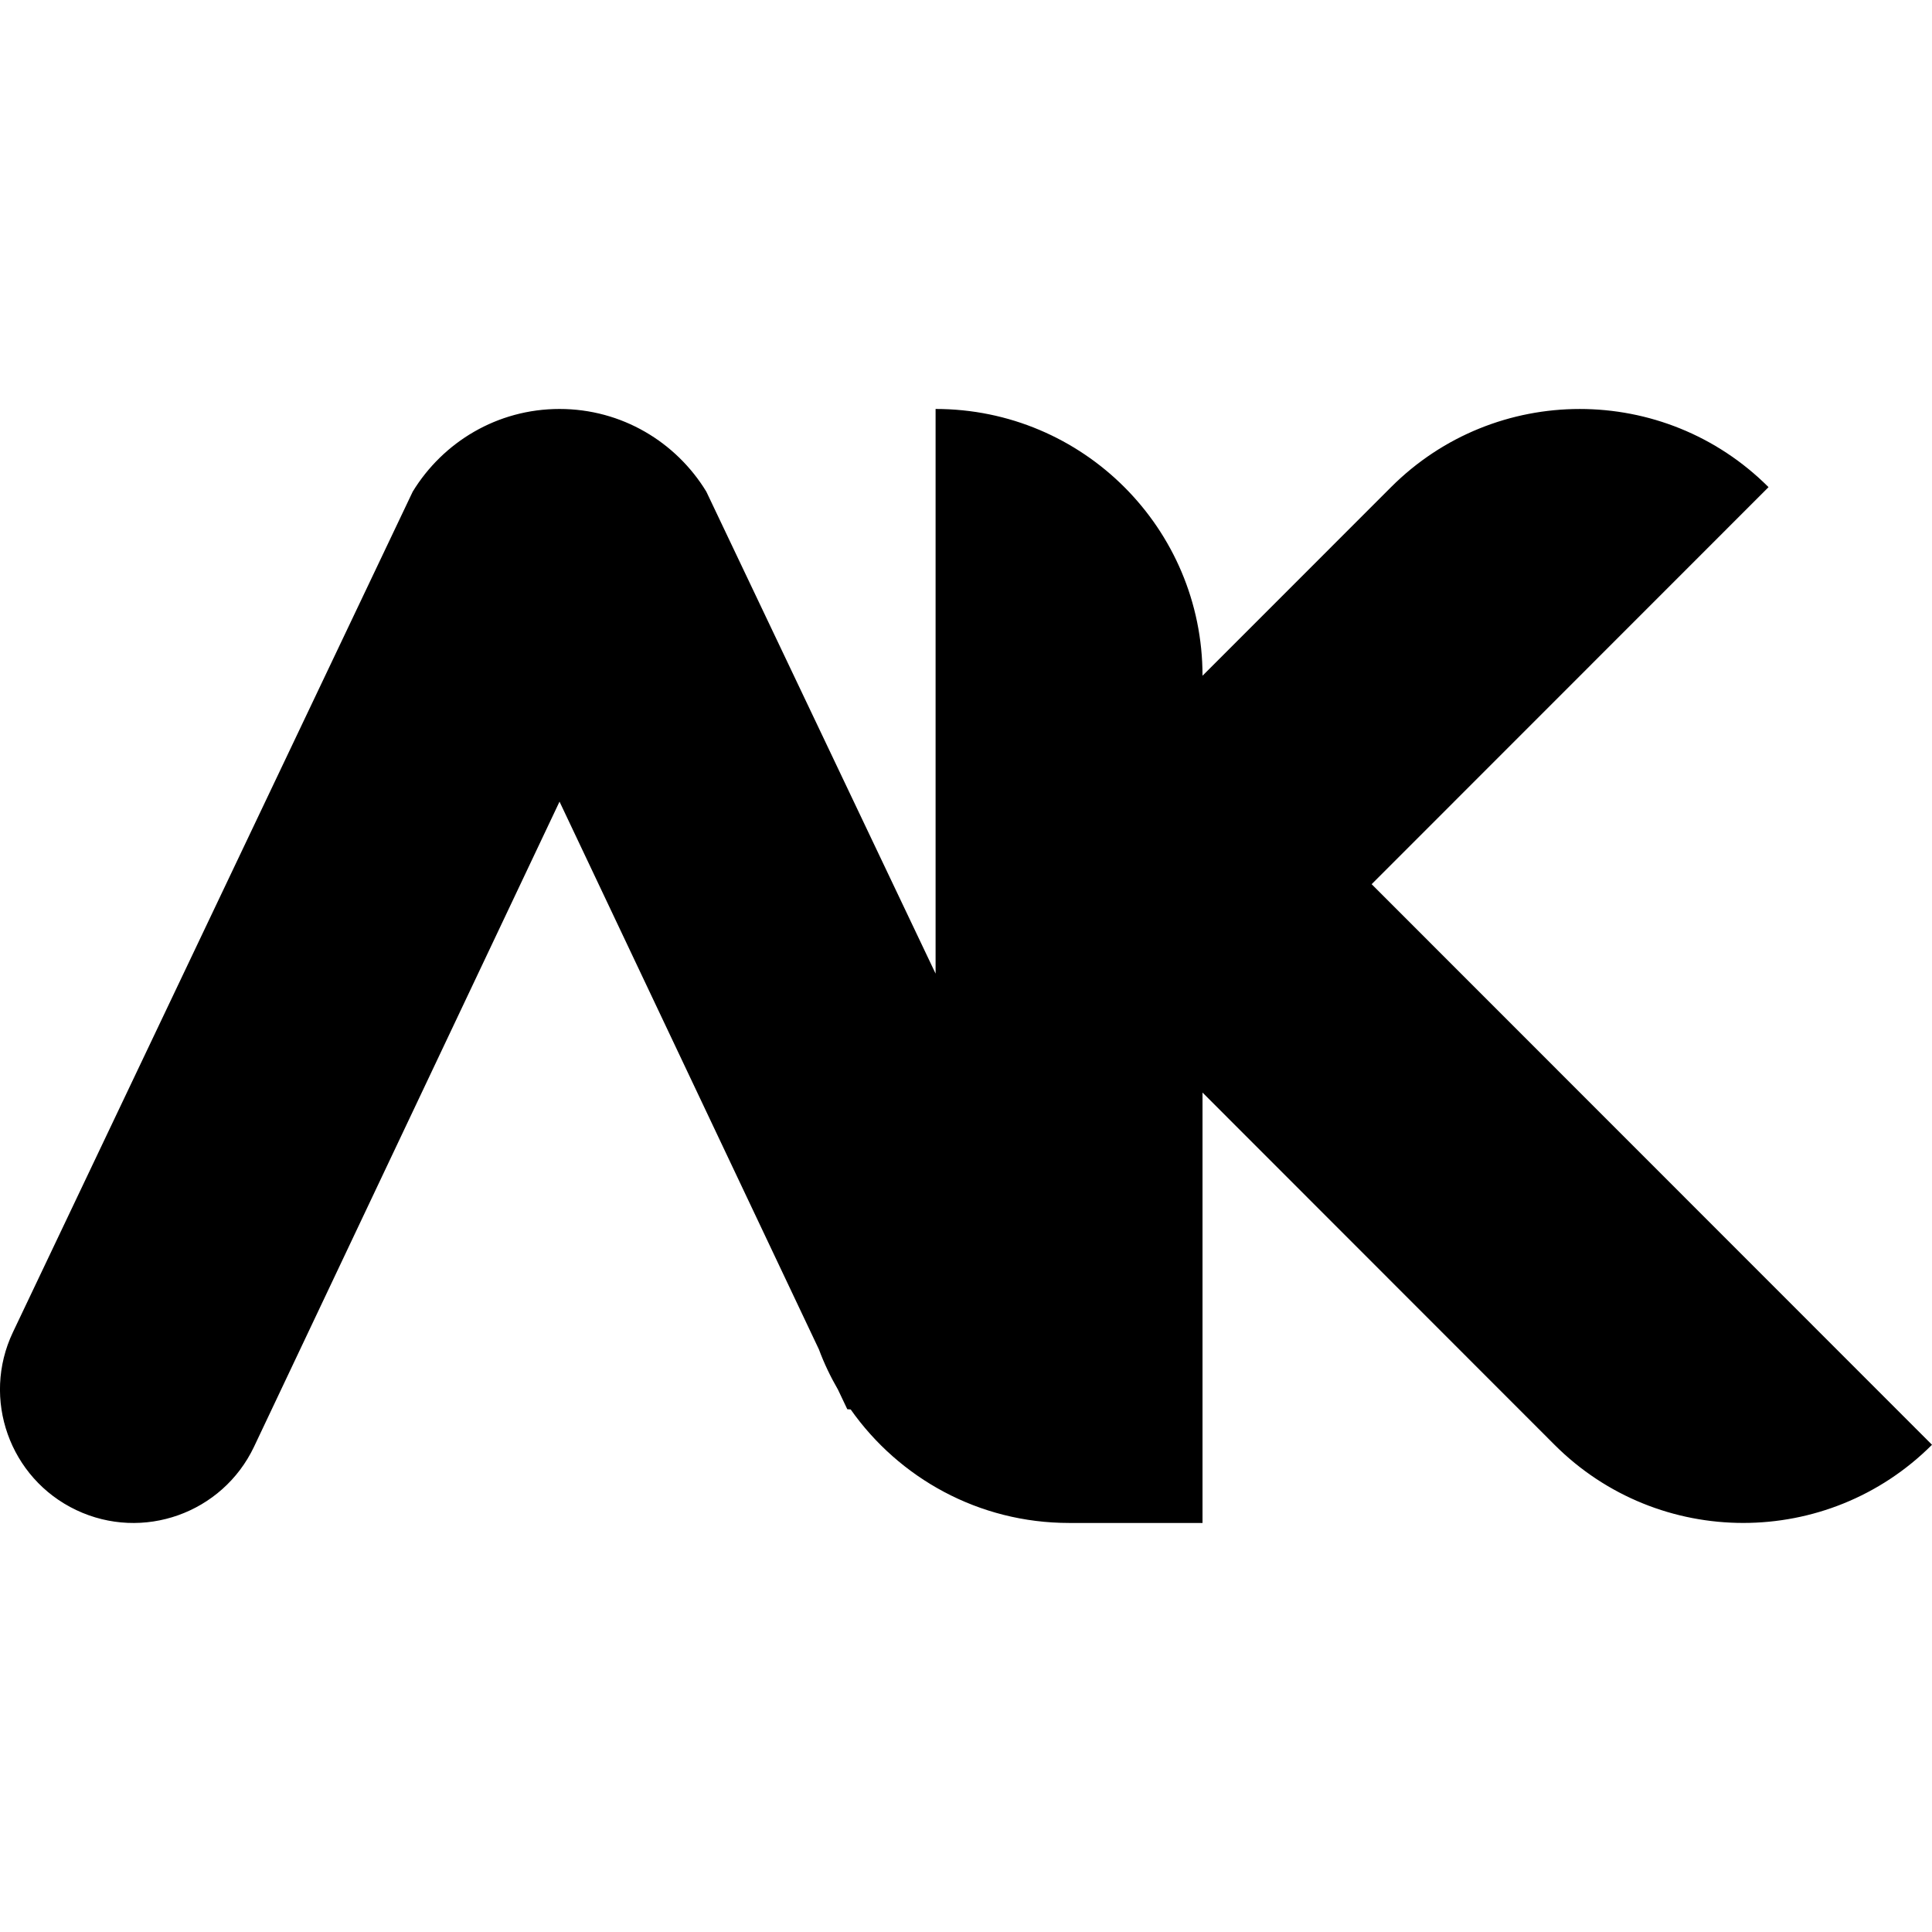
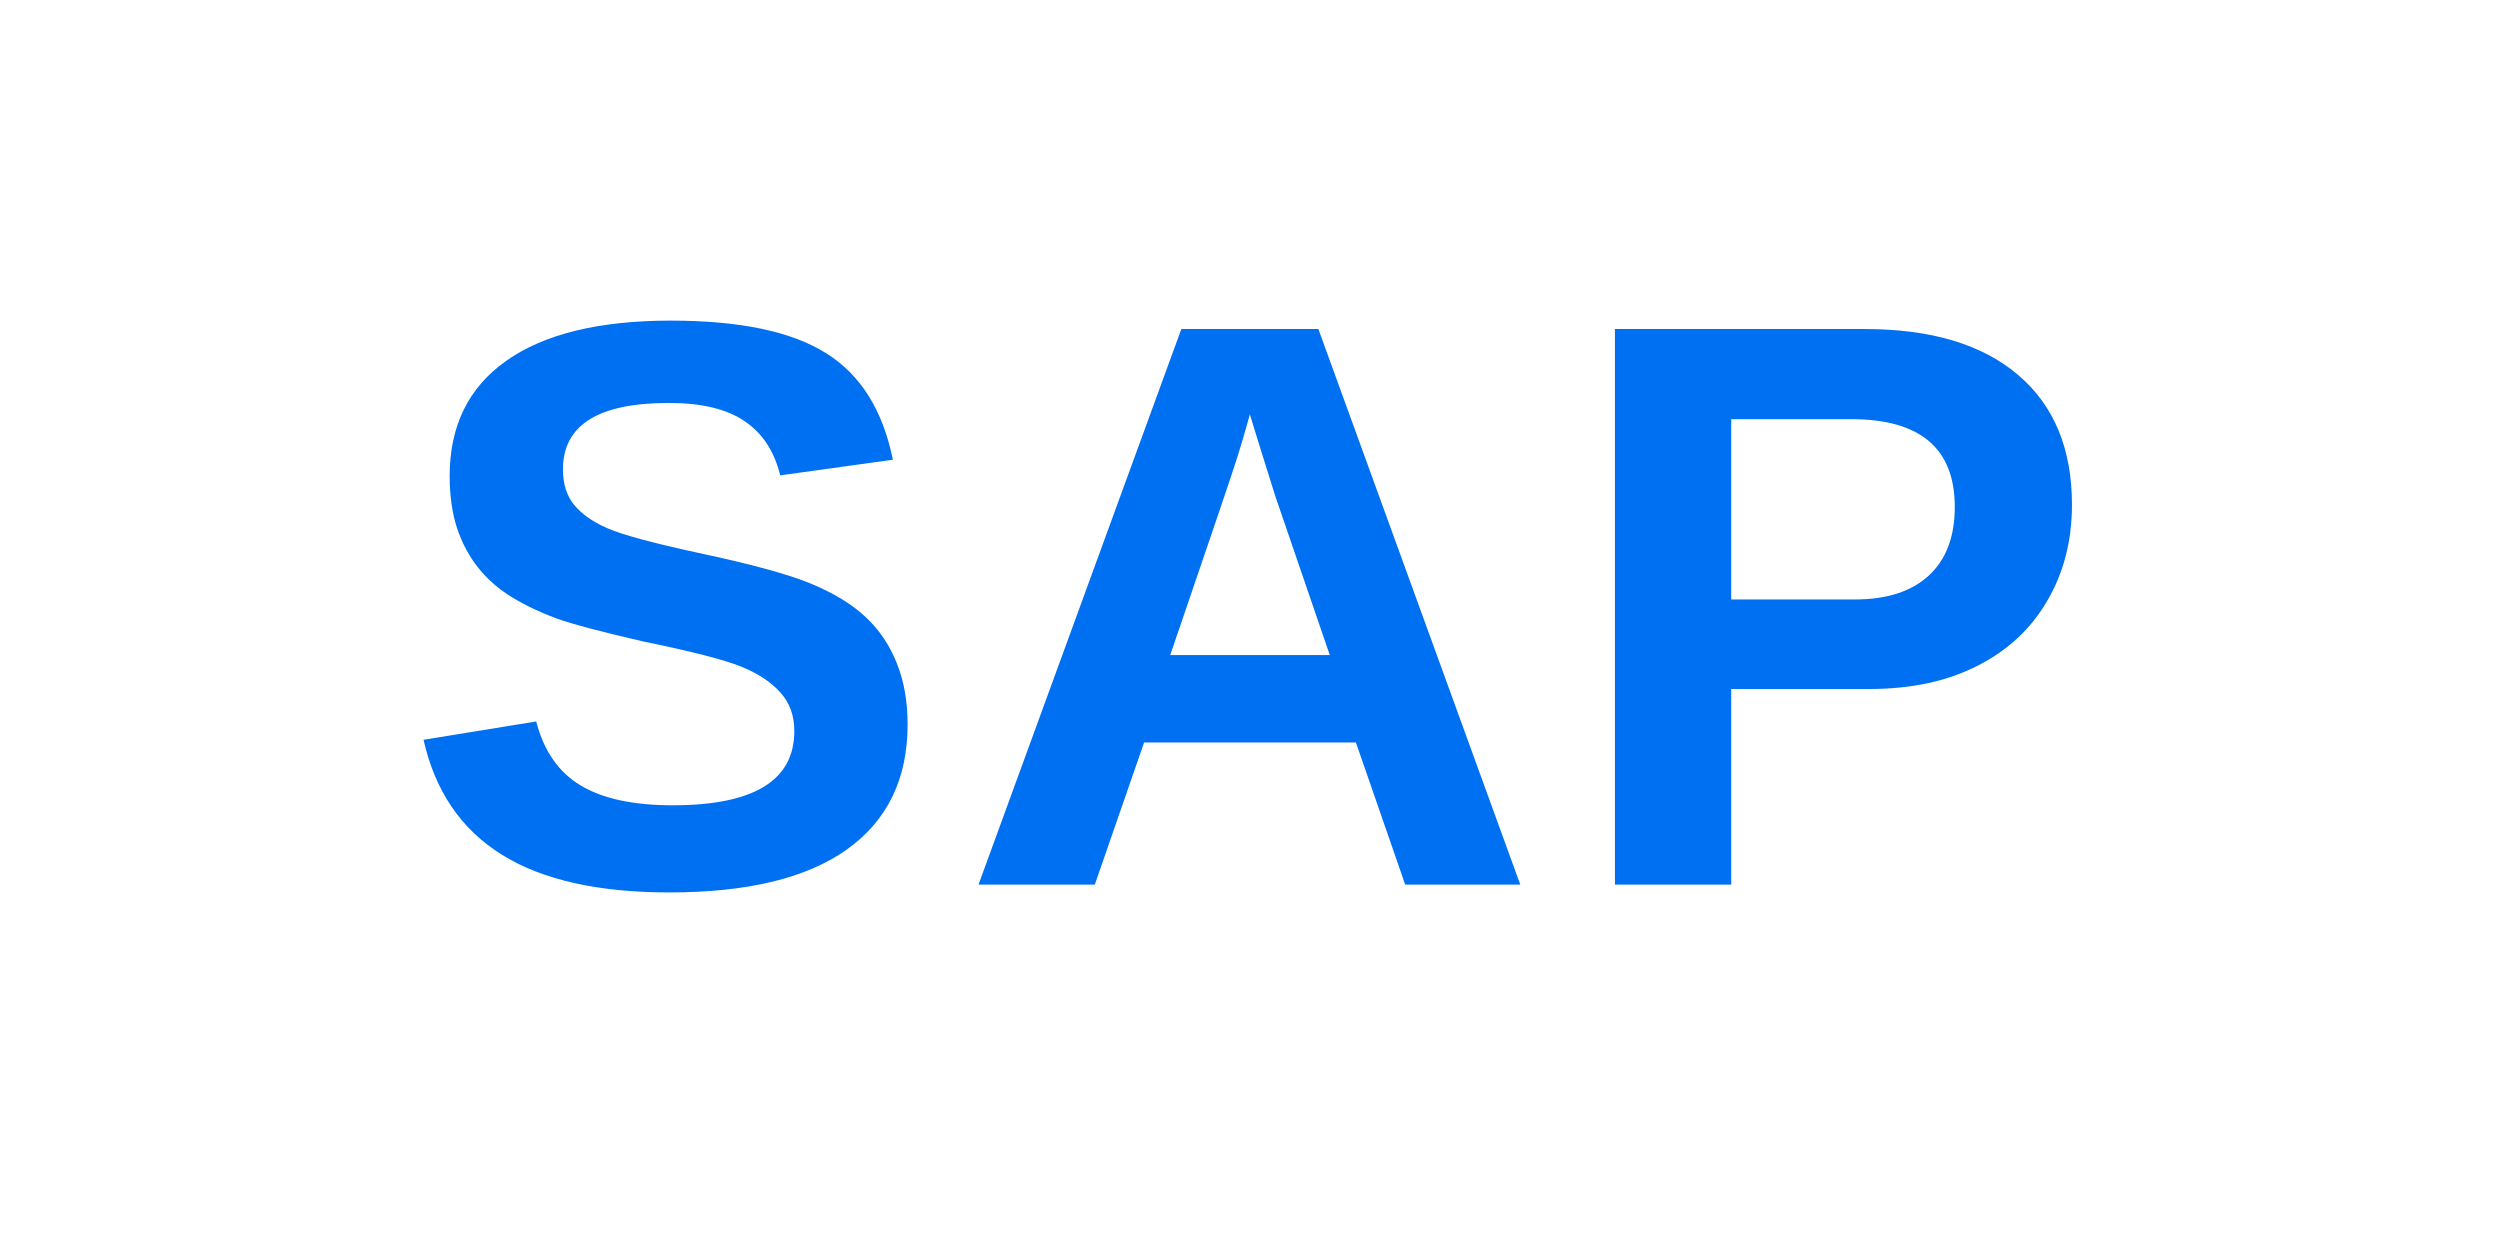
- <svg xmlns="http://www.w3.org/2000/svg" id="logo" viewBox="0 0 256 256">
-   <path fill="currentColor" d="M181.75,117.16l52.59-52.61c-13.81-13.81-36.21-13.81-50.02,0l-24.98,24.99c0-19.53-15.84-35.35-35.37-35.35v74.82l-30.38-63.87c-4-6.56-11.2-10.95-19.45-10.95s-15.44,4.39-19.45,10.95L1.71,176.53c-4.19,8.82-.43,19.37,8.39,23.56,8.82,4.19,19.37.43,23.56-8.39l40.48-85.48,34.37,72.58c.69,1.86,1.55,3.65,2.53,5.34l1.23,2.59.45.03c6.4,9.09,16.97,15.04,28.94,15.04h17.68v-57.03l46.64,46.67c13.81,13.81,36.21,13.81,50.02,0l-74.25-74.28Z" />
+ <svg xmlns="http://www.w3.org/2000/svg" id="logo" viewBox="0 0 130 65" role="img" aria-label="SAP">
+   <rect width="130" height="65" fill="none" />
+   <text x="65" y="46" text-anchor="middle" font-family="Arial, Helvetica, sans-serif" font-weight="700" font-size="42" letter-spacing="1" fill="#0070f2">SAP</text>
</svg>
